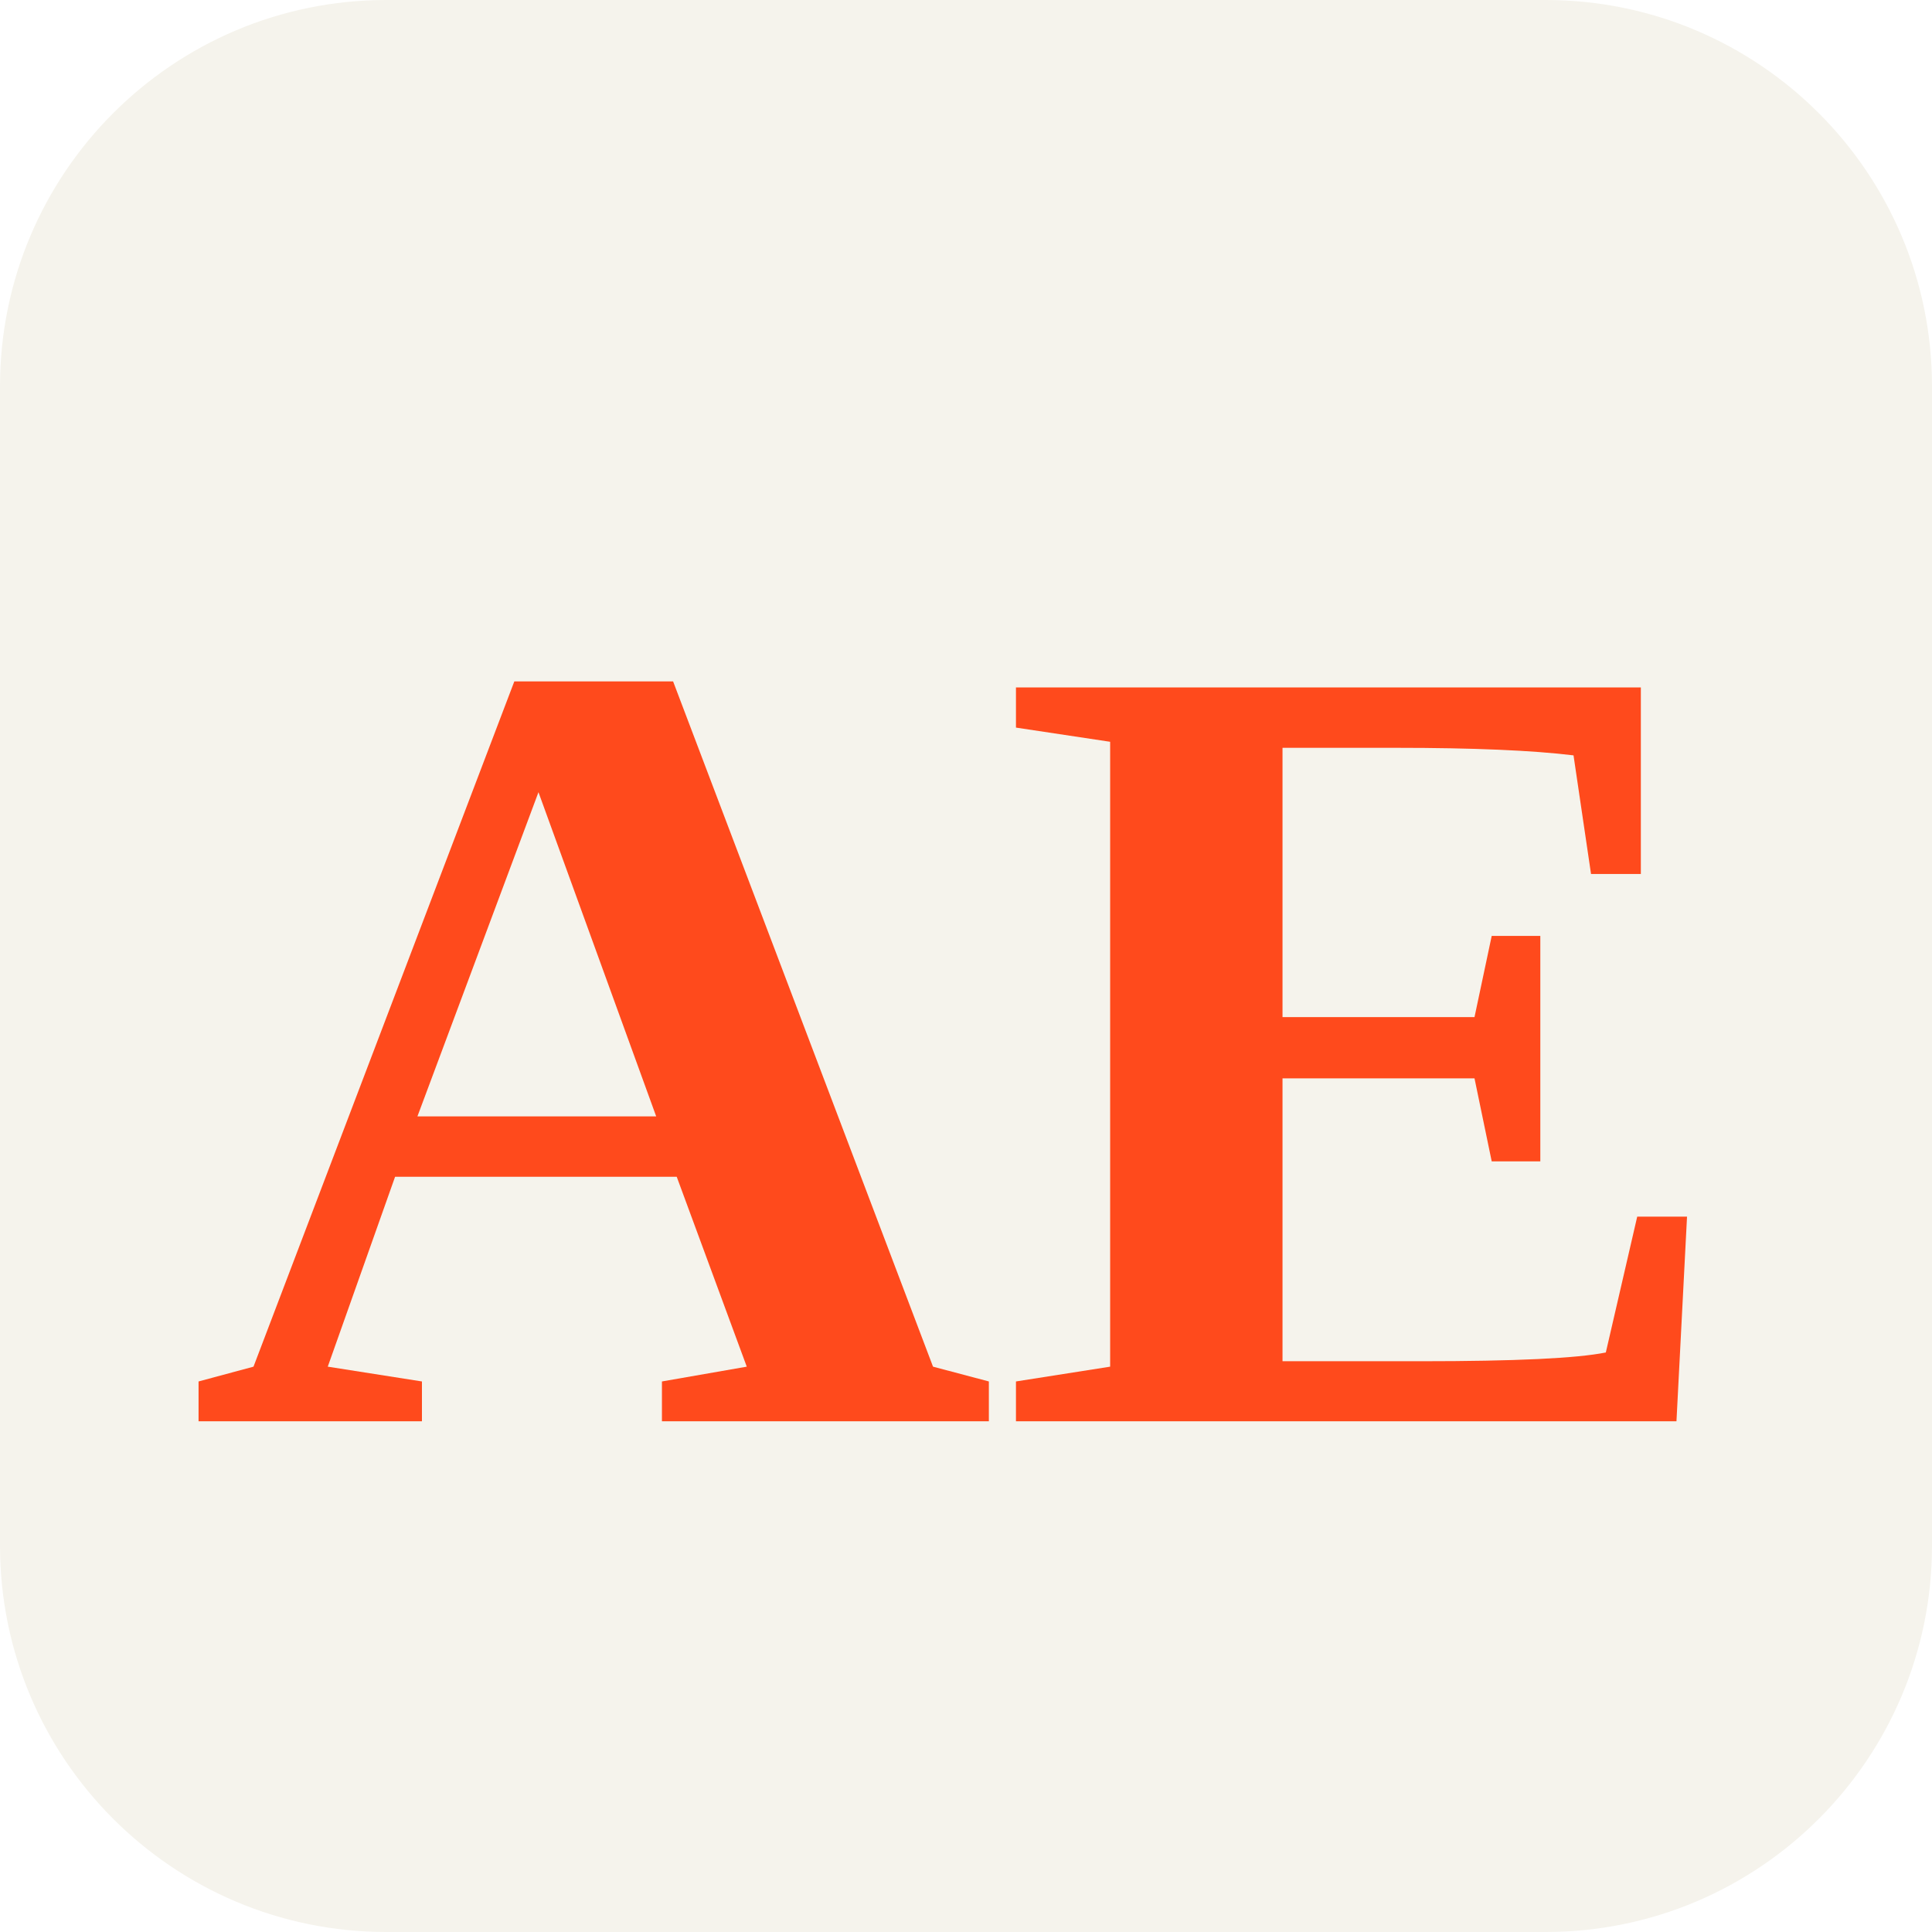
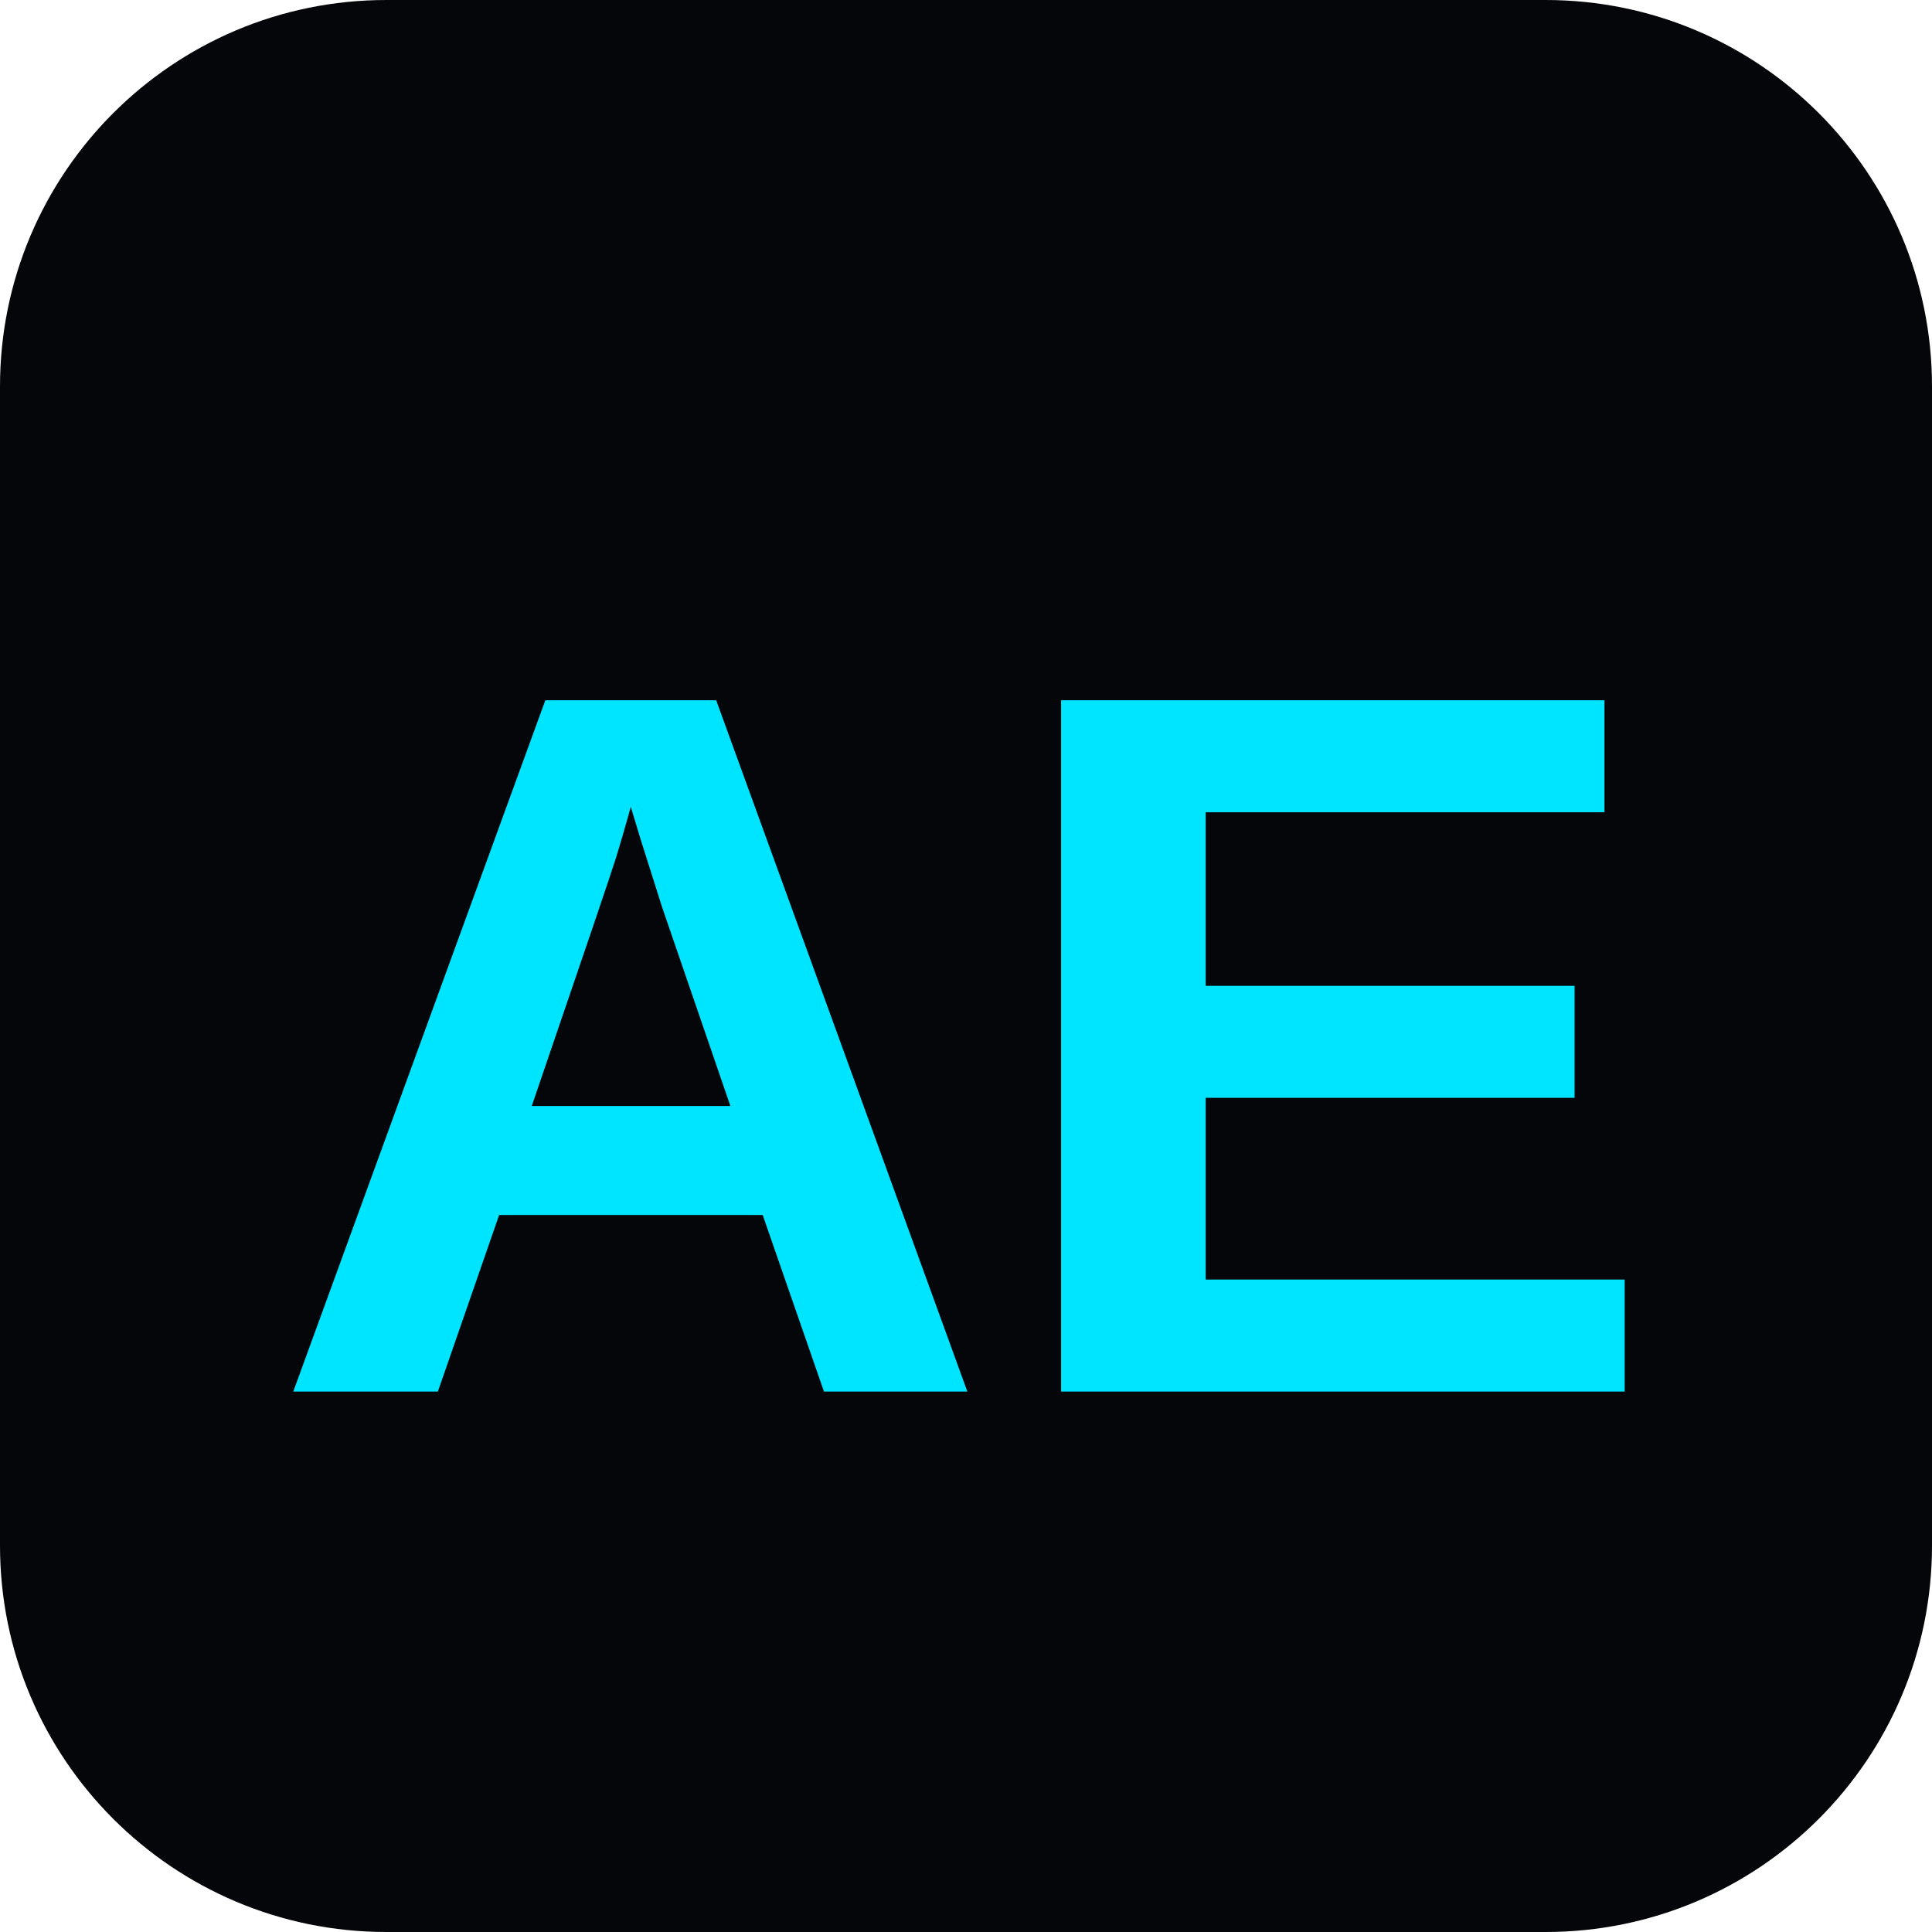
<svg xmlns="http://www.w3.org/2000/svg" viewBox="0 0 100 100">
-   <rect width="100" height="100" rx="20" fill="#f5f3ec" />
-   <text x="50" y="54" text-anchor="middle" dominant-baseline="central" font-family="Georgia,'Times New Roman',serif" font-weight="600" font-size="58" fill="#ff4a1c">AE</text>
+   <rect width="100" height="100" rx="20" fill="#05060a" />
+   <text x="50" y="54" text-anchor="middle" dominant-baseline="central" font-family="'Segoe UI',Arial,sans-serif" font-weight="800" font-size="52" fill="#00e5ff">AE</text>
</svg>
